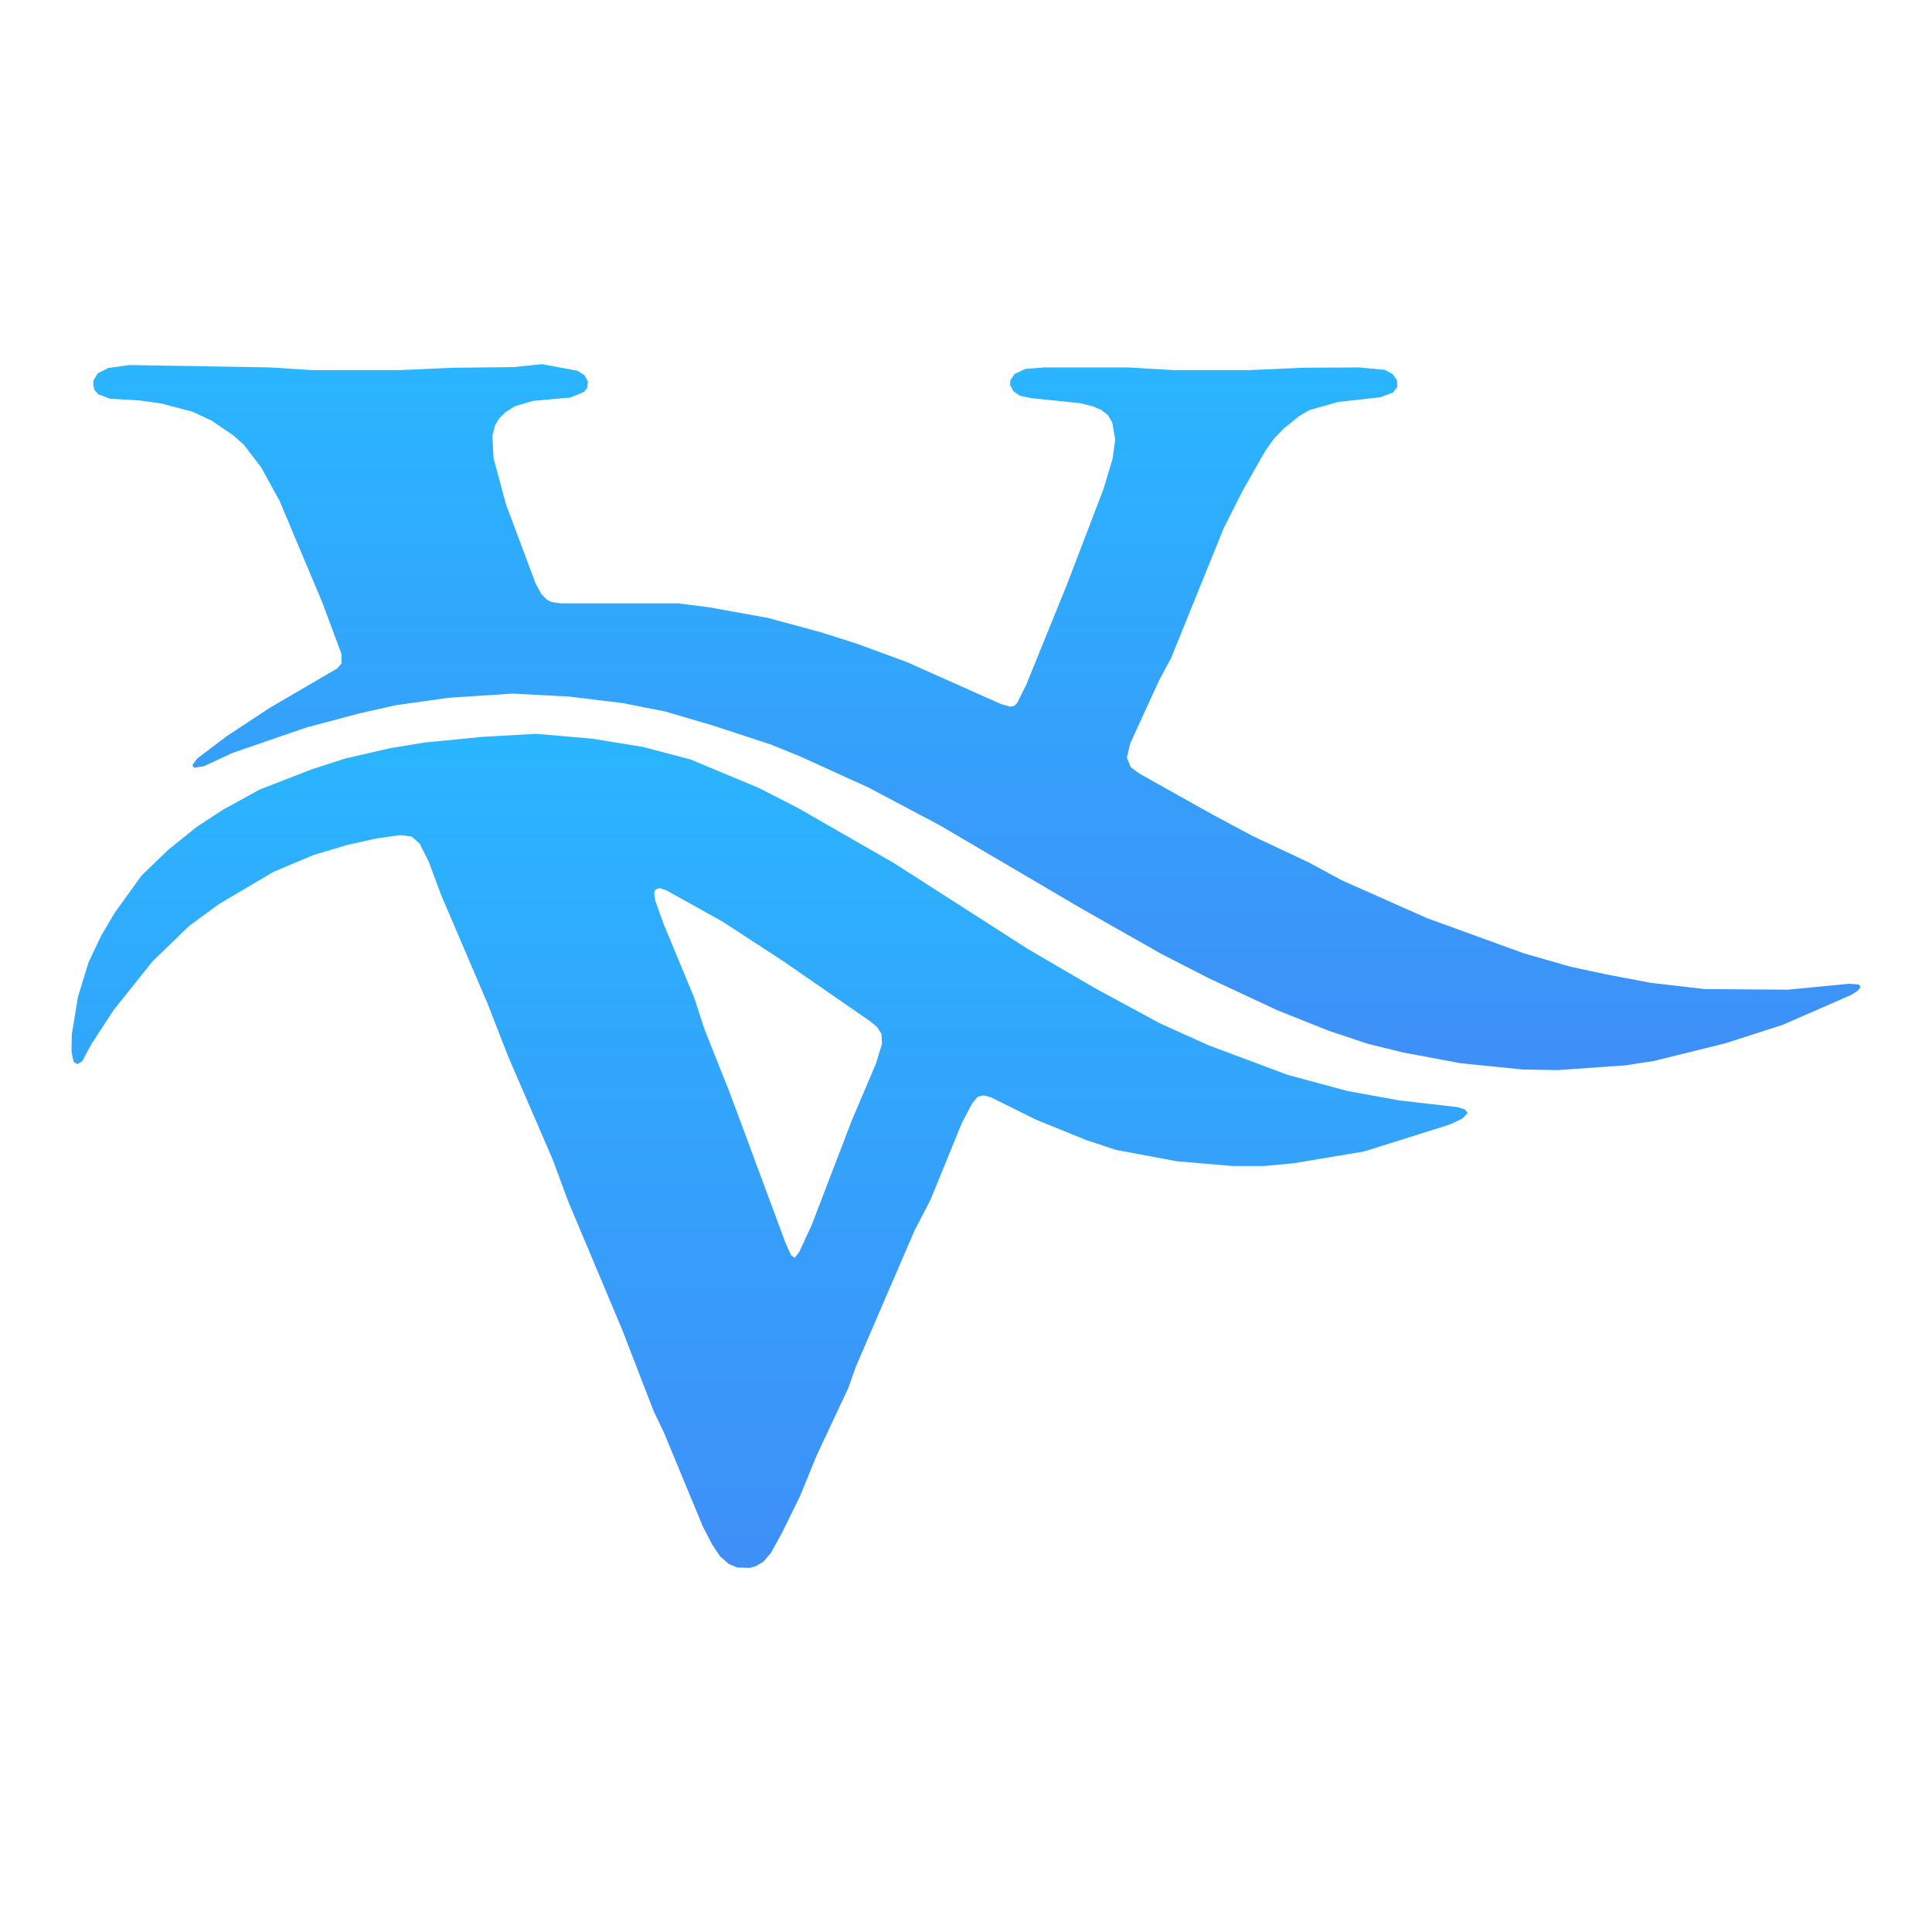
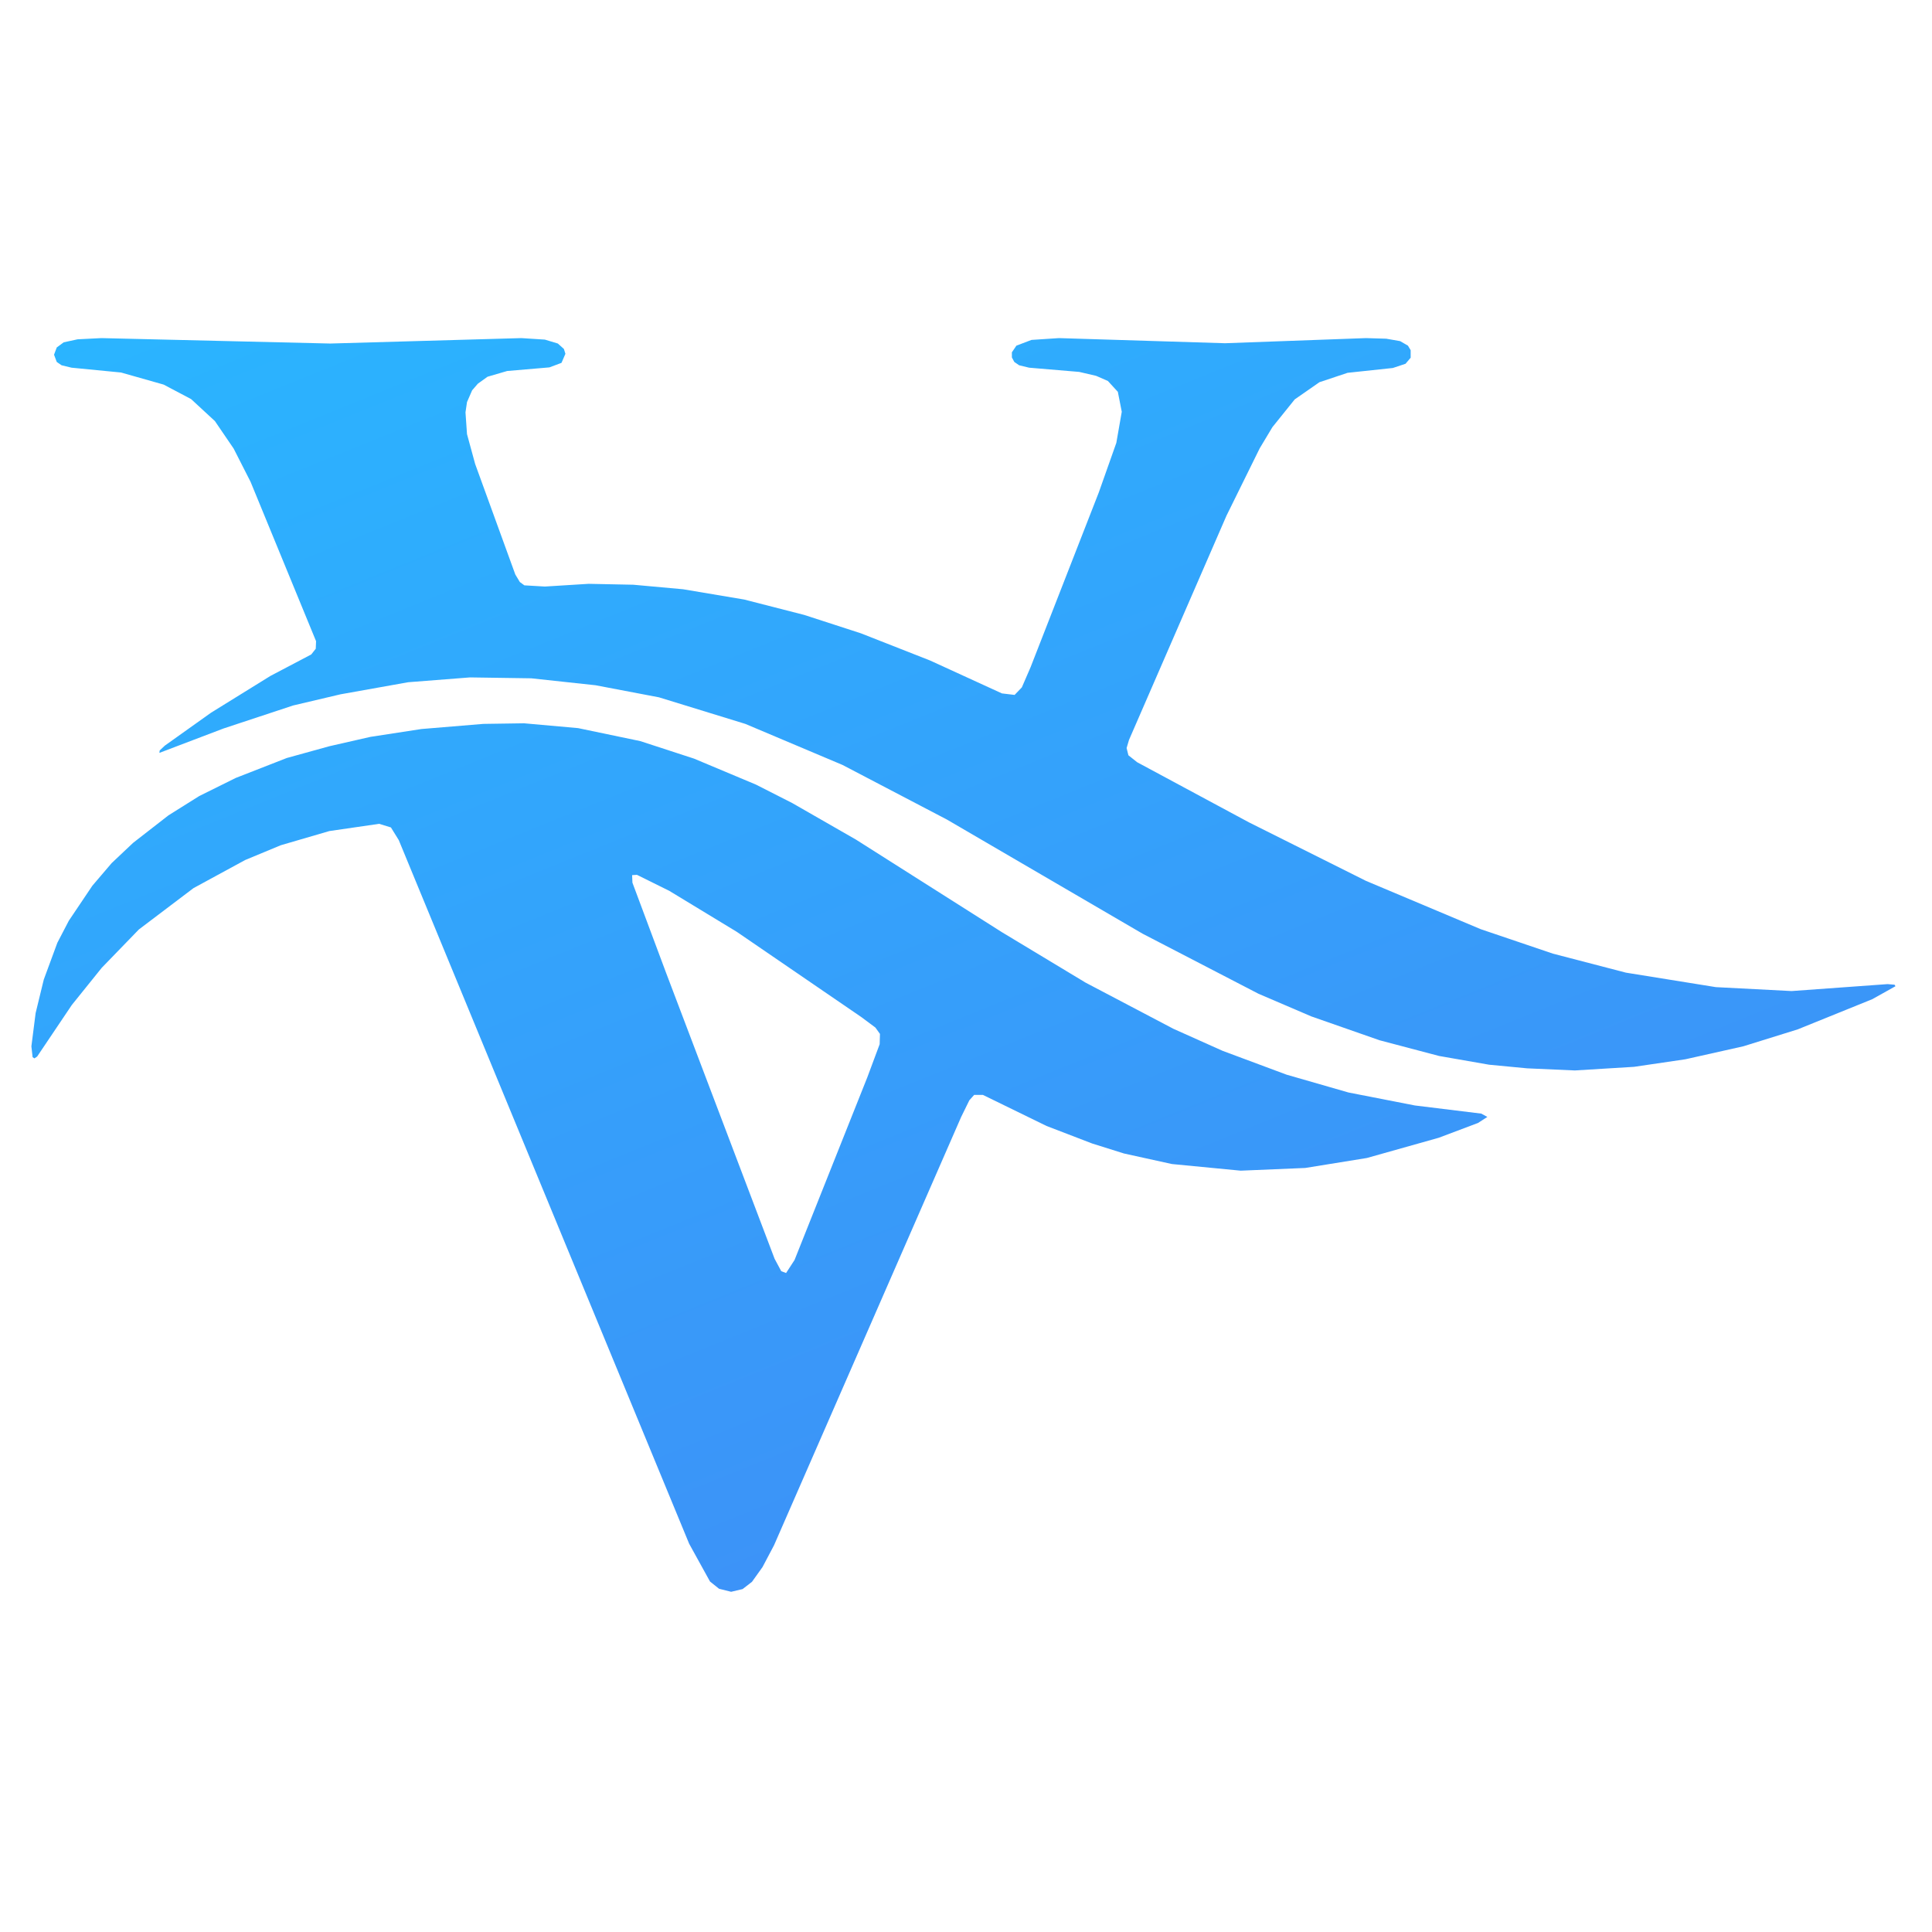
- <svg xmlns="http://www.w3.org/2000/svg" viewBox="-0.31 -1.01 64.86 45.21" width="64" height="64" role="img" aria-label="Veyra">
+ <svg xmlns="http://www.w3.org/2000/svg" viewBox="0 0 64 64" width="64" height="64">
  <defs>
-     <linearGradient id="veyraBrand" x1="0" y1="0" x2="0" y2="1">
+     <linearGradient id="veyraBrand" x1="0" y1="0" x2="0.6" y2="1">
      <stop offset="0" stop-color="#2AB5FF" />
      <stop offset="1" stop-color="#3E8FF7" />
    </linearGradient>
  </defs>
-   <g fill="url(#veyraBrand)" fill-rule="evenodd">
-     <path d="M2.99 2.40 L2.87 2.27 L2.82 2.10 L2.83 1.93 L2.97 1.70 L3.32 1.52 L4.03 1.42 L8.77 1.50 L10.17 1.59 L13.12 1.59 L14.92 1.51 L16.93 1.49 L17.88 1.39 L19.07 1.61 L19.31 1.76 L19.43 1.97 L19.40 2.19 L19.30 2.32 L18.84 2.51 L17.60 2.62 L16.98 2.80 L16.65 3.01 L16.45 3.21 L16.31 3.44 L16.22 3.80 L16.26 4.55 L16.68 6.11 L17.67 8.75 L17.86 9.10 L18.05 9.30 L18.22 9.38 L18.52 9.42 L22.46 9.42 L23.54 9.56 L25.47 9.91 L27.28 10.40 L28.50 10.79 L30.13 11.39 L33.29 12.80 L33.61 12.89 L33.74 12.86 L33.84 12.76 L34.14 12.16 L35.50 8.81 L36.73 5.60 L37.04 4.57 L37.13 3.92 L37.03 3.35 L36.89 3.11 L36.67 2.93 L36.39 2.81 L35.95 2.70 L34.30 2.53 L33.93 2.45 L33.71 2.30 L33.60 2.09 L33.61 1.93 L33.75 1.72 L34.11 1.55 L34.74 1.50 L37.56 1.50 L39.09 1.59 L41.64 1.59 L43.44 1.51 L45.32 1.50 L46.18 1.58 L46.44 1.72 L46.59 1.93 L46.60 2.16 L46.46 2.34 L46.03 2.50 L44.61 2.66 L43.65 2.93 L43.31 3.13 L42.79 3.55 L42.46 3.89 L42.18 4.28 L41.40 5.65 L40.77 6.90 L39.00 11.27 L38.60 12.01 L37.63 14.13 L37.52 14.60 L37.65 14.92 L37.95 15.14 L40.34 16.48 L41.74 17.23 L43.63 18.12 L44.74 18.72 L47.60 19.99 L50.85 21.17 L52.42 21.62 L53.63 21.88 L55.11 22.16 L56.92 22.37 L59.71 22.39 L61.78 22.19 L62.10 22.22 L62.15 22.31 L62.05 22.43 L61.85 22.56 L59.54 23.57 L57.61 24.19 L55.23 24.78 L54.26 24.93 L51.99 25.09 L50.81 25.07 L48.73 24.86 L46.80 24.50 L45.62 24.21 L44.30 23.77 L42.57 23.08 L40.28 22.01 L38.68 21.19 L36.02 19.68 L31.22 16.86 L28.84 15.60 L26.53 14.55 L25.57 14.16 L23.65 13.53 L22.02 13.05 L20.60 12.77 L18.80 12.55 L16.89 12.45 L14.75 12.59 L12.98 12.84 L11.77 13.11 L9.97 13.59 L7.50 14.44 L6.53 14.89 L6.20 14.94 L6.15 14.85 L6.31 14.63 L7.30 13.88 L8.76 12.92 L11.02 11.60 L11.16 11.43 L11.15 11.11 L10.51 9.39 L9.08 5.99 L8.46 4.86 L7.88 4.10 L7.52 3.78 L6.80 3.29 L6.16 2.99 L5.10 2.71 L4.39 2.61 L3.38 2.55 Z" />
-     <path d="M13.51 17.25 L13.13 17.20 L12.34 17.31 L11.35 17.53 L10.21 17.87 L8.88 18.43 L7.05 19.51 L6.04 20.25 L4.81 21.44 L3.50 23.08 L2.77 24.20 L2.45 24.79 L2.29 24.89 L2.16 24.81 L2.09 24.47 L2.10 23.89 L2.31 22.62 L2.66 21.48 L3.09 20.57 L3.54 19.81 L4.44 18.56 L5.33 17.70 L6.30 16.92 L7.19 16.34 L8.41 15.67 L10.16 14.99 L11.28 14.63 L12.80 14.28 L13.96 14.09 L15.92 13.90 L17.68 13.80 L19.54 13.96 L21.27 14.24 L22.87 14.66 L25.17 15.62 L26.46 16.28 L29.70 18.14 L34.19 21.02 L36.45 22.34 L38.63 23.52 L40.27 24.26 L42.92 25.25 L44.92 25.79 L46.68 26.11 L48.60 26.33 L48.87 26.41 L48.96 26.53 L48.78 26.72 L48.35 26.92 L45.49 27.82 L43.10 28.22 L42.12 28.31 L41.07 28.31 L39.20 28.15 L37.16 27.77 L36.16 27.44 L34.46 26.75 L32.95 26.00 L32.72 25.94 L32.52 25.98 L32.33 26.20 L31.97 26.89 L30.93 29.44 L30.39 30.48 L28.42 35.05 L28.17 35.76 L27.10 38.04 L26.55 39.39 L25.95 40.61 L25.57 41.30 L25.32 41.59 L25.07 41.74 L24.87 41.80 L24.44 41.79 L24.16 41.67 L23.87 41.42 L23.60 41.02 L23.28 40.40 L21.98 37.26 L21.63 36.53 L20.58 33.81 L18.75 29.46 L18.24 28.08 L16.74 24.61 L16.06 22.86 L14.49 19.19 L14.09 18.11 L13.78 17.49 Z M21.69 19.03 L21.65 19.15 L21.69 19.41 L21.97 20.19 L23.00 22.67 L23.33 23.69 L24.20 25.88 L26.06 30.89 L26.25 31.31 L26.37 31.39 L26.52 31.20 L26.94 30.29 L28.29 26.77 L29.09 24.89 L29.30 24.21 L29.28 23.87 L29.14 23.65 L28.93 23.47 L25.98 21.43 L23.94 20.10 L22.07 19.06 L21.84 18.98 Z" />
-     <path d="" />
-   </g>
+   <path fill="url(#veyraBrand)" fill-rule="evenodd" d="M20.95 29.24 L20.94 28.99 L21.1 28.98 L22.17 29.51 L24.41 30.87 L28.53 33.69 L29 34.04 L29.15 34.25 L29.14 34.59 L28.73 35.69 L26.32 41.74 L26.04 42.17 L25.88 42.11 L25.66 41.7 L22.07 32.24 Z M16.58 36 L13.21 27.83 L12.95 27.41 L12.56 27.29 L10.91 27.53 L9.3 28 L8.12 28.49 L6.41 29.42 L4.6 30.79 L3.37 32.06 L2.38 33.29 L1.23 35 L1.14 35.06 L1.08 35.02 L1.04 34.66 L1.18 33.56 L1.45 32.45 L1.9 31.23 L2.28 30.5 L3.06 29.34 L3.7 28.59 L4.41 27.92 L5.58 27.01 L6.6 26.37 L7.81 25.77 L9.5 25.11 L10.91 24.72 L12.27 24.41 L13.96 24.15 L16.01 23.98 L17.36 23.96 L19.15 24.12 L21.21 24.55 L22.99 25.13 L25.04 25.99 L26.24 26.6 L28.35 27.81 L33.19 30.88 L35.96 32.55 L38.87 34.08 L40.5 34.81 L42.62 35.6 L44.67 36.19 L46.87 36.62 L49.07 36.89 L49.27 37 L48.96 37.2 L47.66 37.69 L45.28 38.36 L43.24 38.69 L41.1 38.78 L38.82 38.56 L37.23 38.21 L36.18 37.88 L34.67 37.3 L32.56 36.27 L32.27 36.27 L32.11 36.45 L31.84 37 L25.64 51.19 L25.26 51.91 L24.91 52.4 L24.6 52.64 L24.22 52.73 L23.82 52.63 L23.52 52.39 L22.83 51.14 Z M18.05 19.43 L19.5 19.34 L20.98 19.37 L22.63 19.52 L24.65 19.86 L26.64 20.37 L28.52 20.98 L30.81 21.88 L33.19 22.97 L33.61 23.02 L33.85 22.77 L34.14 22.1 L36.4 16.31 L36.98 14.67 L37.16 13.64 L37.03 12.98 L36.7 12.62 L36.31 12.45 L35.75 12.32 L34.09 12.18 L33.76 12.1 L33.6 11.99 L33.52 11.84 L33.52 11.67 L33.67 11.45 L34.17 11.26 L35.08 11.2 L40.58 11.37 L45.25 11.2 L45.92 11.22 L46.38 11.3 L46.64 11.45 L46.73 11.6 L46.73 11.85 L46.56 12.05 L46.14 12.19 L44.64 12.35 L43.71 12.66 L42.89 13.23 L42.15 14.15 L41.73 14.85 L40.63 17.08 L37.4 24.51 L37.32 24.78 L37.38 25.02 L37.67 25.25 L41.37 27.24 L45.25 29.18 L49.05 30.78 L51.44 31.59 L53.86 32.22 L56.84 32.7 L59.35 32.83 L62.53 32.6 L62.76 32.62 L62.79 32.67 L62.02 33.1 L59.55 34.1 L57.75 34.66 L55.83 35.09 L54.13 35.34 L52.17 35.46 L50.59 35.39 L49.33 35.27 L47.67 34.98 L45.7 34.46 L43.44 33.67 L41.69 32.92 L37.85 30.93 L31.37 27.15 L27.91 25.34 L24.69 23.98 L21.83 23.1 L19.73 22.7 L17.6 22.47 L15.57 22.44 L13.52 22.6 L11.28 23 L9.71 23.37 L7.41 24.13 L5.28 24.94 L5.29 24.86 L5.46 24.7 L6.99 23.61 L8.96 22.39 L10.31 21.68 L10.46 21.49 L10.47 21.24 L8.3 15.96 L7.74 14.86 L7.12 13.95 L6.33 13.22 L5.42 12.74 L4.01 12.34 L2.37 12.18 L2.04 12.1 L1.88 11.99 L1.79 11.75 L1.88 11.51 L2.11 11.34 L2.57 11.24 L3.36 11.2 L10.94 11.38 L17.27 11.2 L18.05 11.25 L18.48 11.38 L18.68 11.56 L18.73 11.72 L18.6 12.02 L18.2 12.17 L16.8 12.29 L16.15 12.48 L15.83 12.71 L15.64 12.93 L15.47 13.32 L15.42 13.66 L15.47 14.38 L15.74 15.37 L17.07 19.03 L17.22 19.28 L17.37 19.39 Z" />
</svg>
